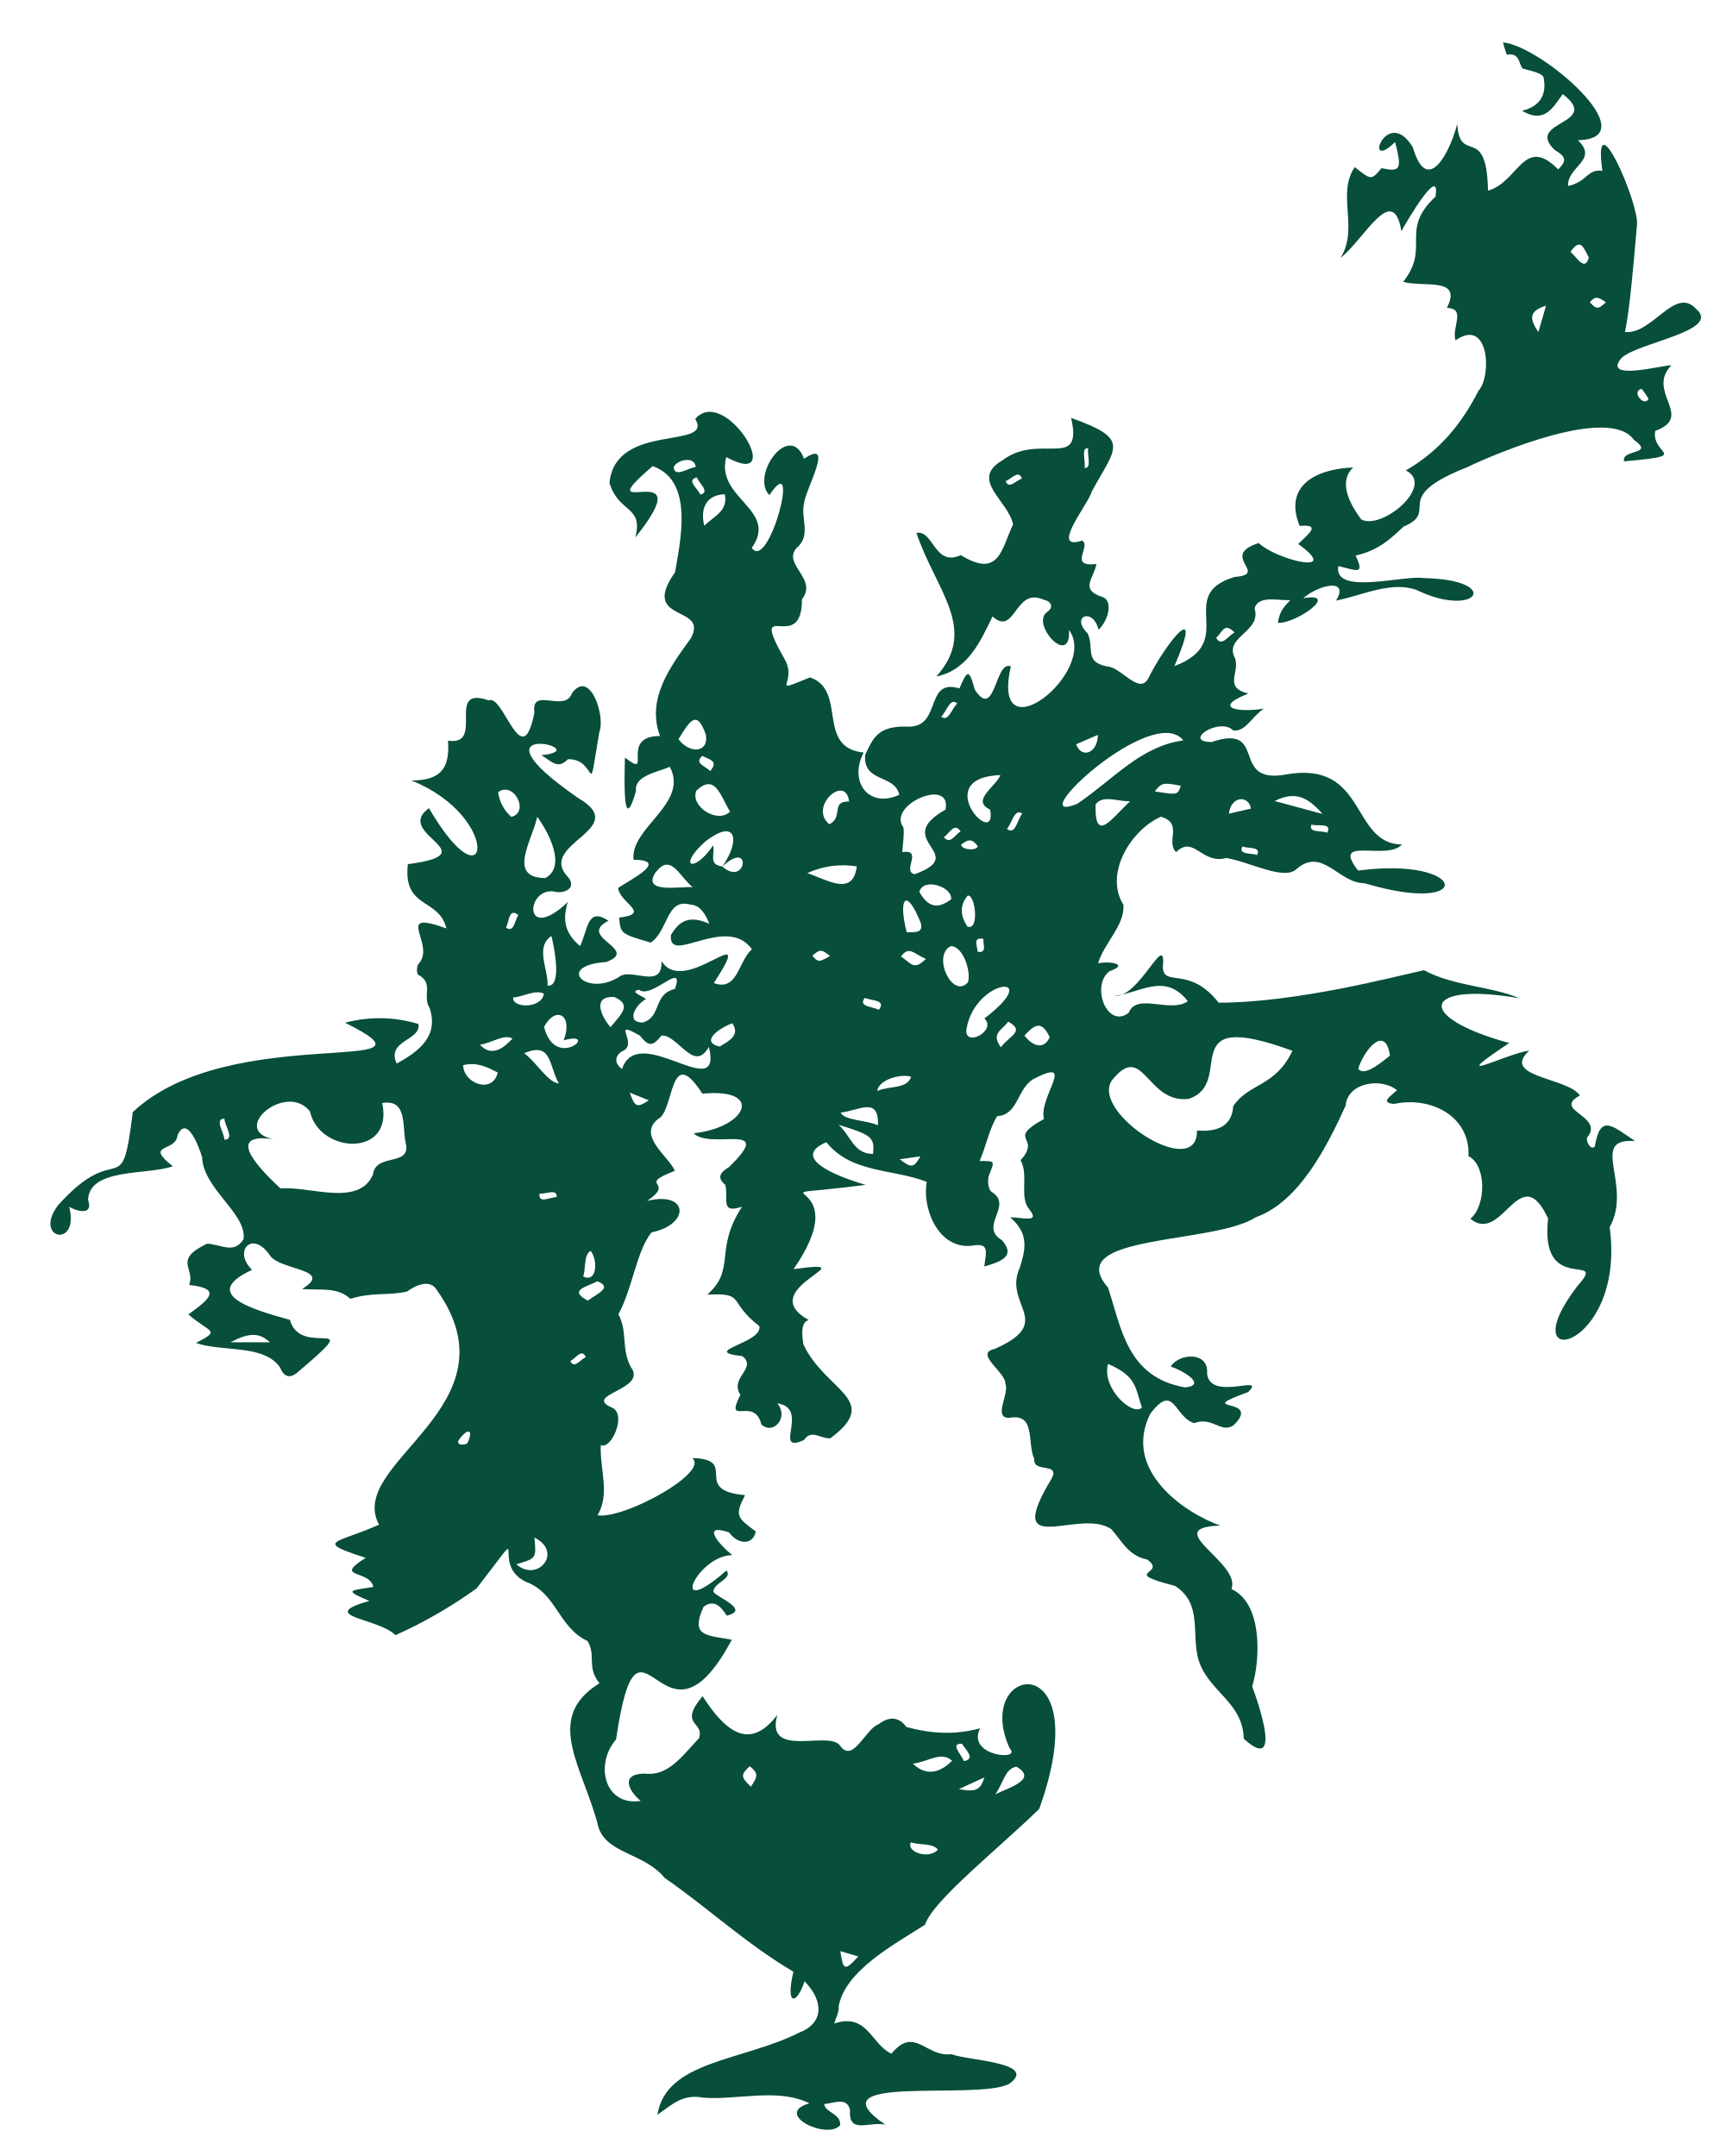
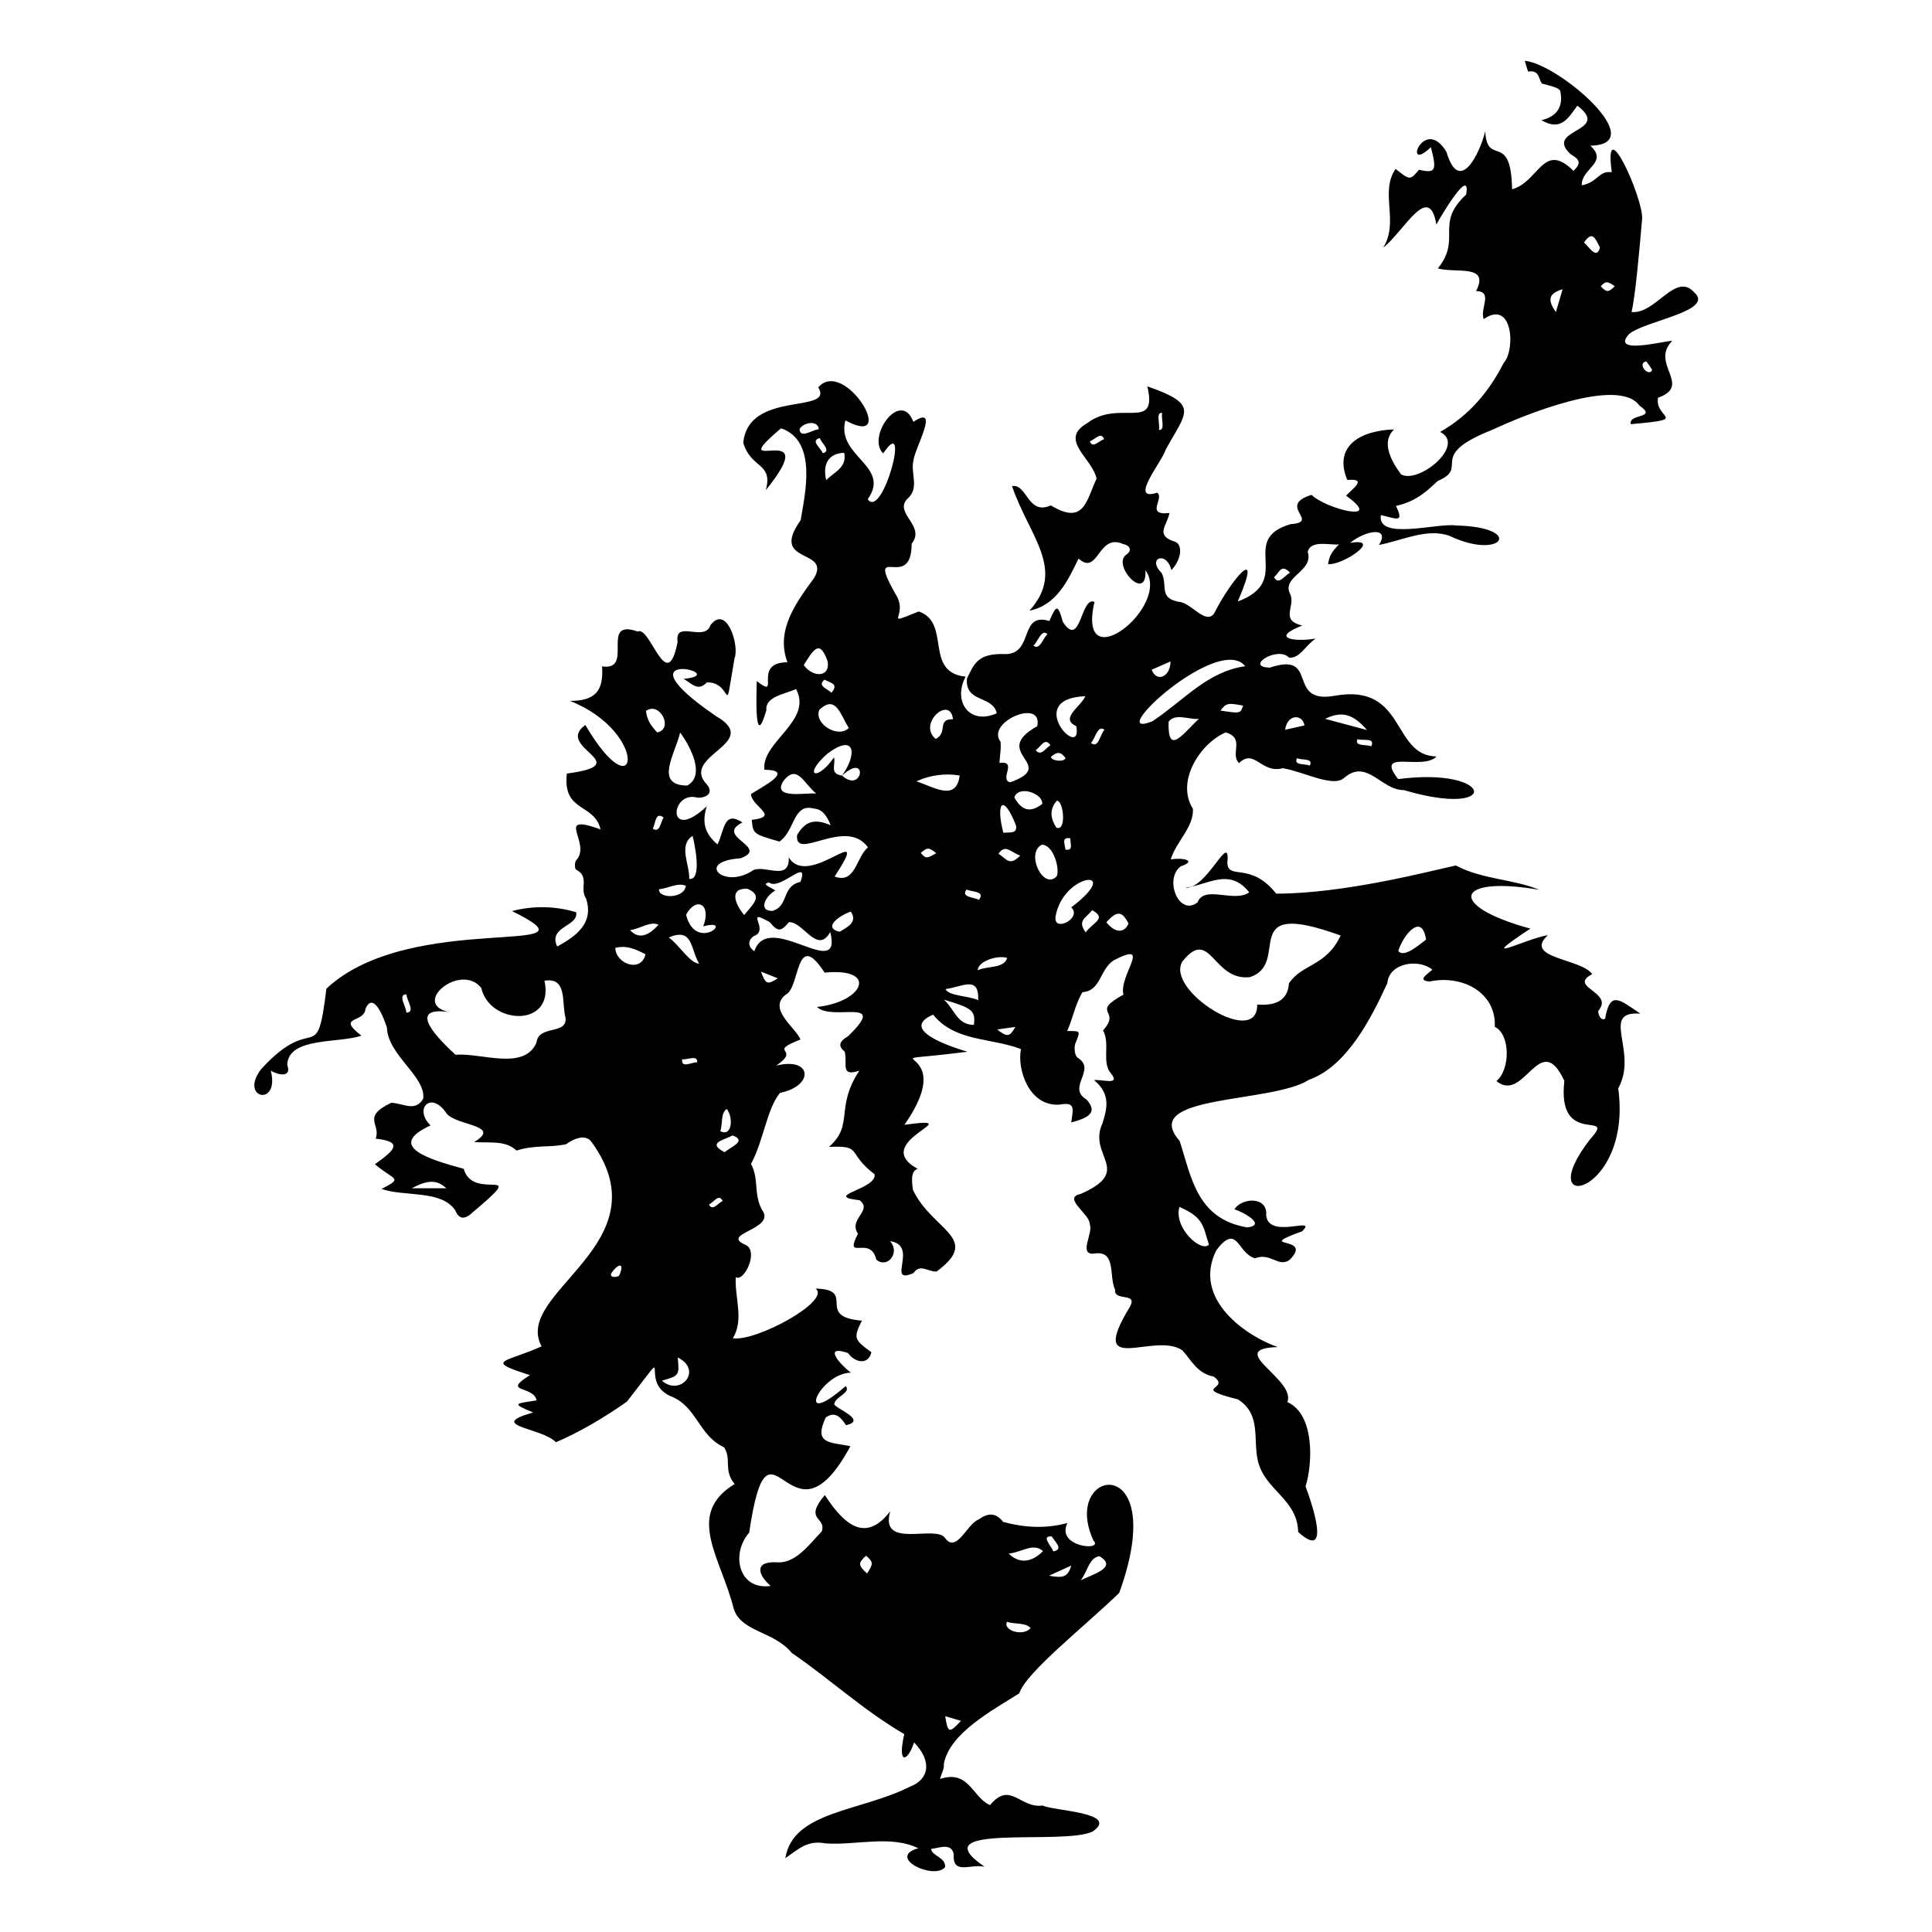
- <svg xmlns="http://www.w3.org/2000/svg" id="Layer_1" data-name="Layer 1" viewBox="0 0 559 701">
-   <defs>
-     <style>.cls-1{fill:#074e3b;}</style>
-   </defs>
-   <path class="cls-1" d="M228.33,355.6c-10.89-16.86-9,5.75-14.43,8.24-6.82,5.38,3.48,12.18,5.49,16.83-12.95,5.06.62,3.19-9,9.78,13.53-3.31,14,7.7,1.42,10.23-4.89,6-6.12,18-10.79,26.66,3.05,5.66.87,11,4,17.08,5.81,7.53-16.06,8.95-6,13.29,4.86,2.27-.5,14-3.72,12.09-.4,7.83,3.15,15.95-1.08,22.87,8.5,1.45,36.74-14.07,30.75-18.6,15.65.31-.54,10.55,17.22,12.05-3.44,6.71-2.6,7.3,3.51,11.83-1.11,4.92-6.17,3.92-8.67.31-9.57-3.26-2.95,4.27,1,7.36-11.53.14-21.27,22-1.87,5,2.08,2.66-4.15,3.93-4.29,6.93,1.36,1.94,12.14,5.87,4.39,7.76-1.79-2.7-3.9-5.53-7.54-2.91-4.63,10,1.44,9.21,9.16,10.75-22.88,42.9-30-19.23-37.62,32.41-7,8.13-3.8,21.73,8,20-4.71-4-6.44-9.48,2.68-8.82,6.94.24,11.86-7.05,16.28-11.56,1.91-5.62-6.91-4,1.16-13.69,8.32,13,16,17,24.3,6.09-4.08,14.52,16.87,4.85,20.4,10,4.24,5.94,8.23-5.44,12.44-6.93,3.09-2.31,6.32-2.92,9.15.88,7.72,2.09,15.41,2.7,23.92.42-4.53,9.06,13.66,10.68,9.66,6.58-12.59-27.46,28.92-34.35,9.57,19.61-13.11,12.83-34.54,29.74-37.14,37.67-9.59,6.18-26,14.83-28.07,26.59.3,1.49-.76,3.2-1.4,5.51,10.84-3.62,12.07,7,18.59,9.8,7.55-9.18,11.15,1.31,19.52.17,4.61,2.07,28.55,2.61,18.75,9.66-10.4,5.56-64.86-3.55-40.3,13.26-5.41-1.1-12,3.26-11.46-4.74-.94-4.41-5.41-2.19-8.41-1.93.37,2.76,5.49,3.1,5.21,6.83-4.12,5-22-3.67-10-7.1-10.41-5.08-23-1-34.48-1.82-6.63-1.27-9.84,2-14.92,5.55,2.75-17.62,27.73-17.43,46.13-26.73,7.48-2.8,8.42-9.72,1.69-16.69-2.38,7.48-6.35,8.51-3.62-3.09-15.72-9.31-27.8-20.81-41.82-30.46-6.53-8.1-18.57-7.8-21.5-16.33-4.77-19.42-18.29-35.56.29-47-4.31-5.25-1-9-3.9-13.73C181.35,529,181,518,170.93,514.29c-12.28-5.85,2.55-21.78-16,2.15a148.36,148.36,0,0,1-26.39,15.22c-5.31-5.55-26.19-6.07-8.48-11.15-8.64-3.59-6.19-3.3,1.3-4.54-1.17-5.72-13.29-2.66-2.48-9.46-17.43-5.59-9.12-4.65,4.33-10.79-11-20.29,45.91-38.35,18.69-76.43-2.26-3.56-7-1.28-9.58.64-6.52,1.43-11.16.11-18.45,2.37-4.16-3.93-9.74-2.74-15.73-3.18,10.56-6.37-6.42-6-10.21-10.66-5.73-8.84-12.38-1.77-6,4.43-16.81,7.76-.58,12.7,12.3,16.25,3.62,13,26-2.77,2.21,17.3-1.7,1.29-3.91,1.93-5.37-1.79-5.28-7.72-19-5-27.35-8,8.24-4.34,4.69-3.07-2.48-9.27,6.66-4.86,11.25-8.39.24-9.59,2.16-5.35-5.45-8.05,5.83-13.42,4.59.2,8.8,3.53,11.85-1.48,1.16-8.27-13.17-16.4-13.46-26.67-.91-2.95-4.88-14.06-8-7.1-.4,5.55-11.11,2.56-1.52,10.08-8.19,2.94-27.24.41-27.55,11,1.76,4.85-3.29,3.89-6.13,2.17,3.47,13.78-11.91,10.51-3.62-.52,20-22.25,20.56.21,24.28-30.25,31.55-29.84,105.55-10.94,69-29.08a43.65,43.65,0,0,1,23.85.42c1,5.4-10.55,5.24-7.06,12.87,7.39-4.06,13.65-8.93,10.74-18-2.58-4,1.48-8.08-3.7-10.86-.62-.38-.59-3,.12-3.59,5.76-6.47-8.65-17.88,9-11.49-2.35-10-14.2-6.22-12.53-20.89,26.65-3.51-5-9.67,6.86-18.22,19.66,33.81,24.26,3-5.71-9,9.35,0,12.58-3.72,11.91-12.95,12.27,1.87-1.17-18.15,13.24-13.07,4.76-2.33,10.86,24.52,14.84,3.9-1.2-8.56,10,.33,12.24-6.32,6-7.91,10.85,7.83,8.89,12.54-4.15,24.47-.29,8.66-10.23,9-3.43,3.46-5.23.66-8.67-1.33,19.2-1.81-26.31-12.59,12,13.94,17.74,10.27-13.9,14.77-3.21,25.81,2.65,3.4-1,5.07-3.72,4.77-10.08-2.74-11.49,17.43,3.55,3.26-1.86,6-.84,10.19,4,14.3,2.72-5.87,2.35-12.72,9.25-8.24-10.65,5.33,10.47,9.29-.74,13.42-17.13,1.16-6.07,11.91,4.7,4.48,4.37-2.21,13.62,4.39,13.27-4.82,7.42,12.33,31.71-15.6,17,7.18,7.76,2.87,7.9-7.06,12.38-11-8.3-11.54-27.31,5.54-26.33-4.59,2.83-4.91,6.19-6.46,12.49-3.68-1.37-3.43-3.09-6.09-6.27-6.26-7.76-2.1-7,8.42-12.77,12.37-9.8-2.86-9.81-2.87-10.28-8.13,10.71-1.25.11-4.75-.33-9.64,3.63-2.51,17-9.05,5-9.16-1.14-10.5,18.12-18.25,11.8-30.23-4,1.79-11.62,2.85-11,7.89-4.32,15-3.78-3.74-3.59-10.9,9.38,7.42-2.1-7,11.4-7-4.47-12,3.22-22.36,10-31.75,6.15-11.06-16.87-4.85-5.1-21.5,1.56-9.68,6.41-29.69-7.27-34.49-22.86,19.51,17-5-5.67,23.2,2.77-10.41-5.52-7.92-8.38-17.75,1.87-19.92,34-10.65,27.87-20.8,9.8-11.35,30.41,23.5,10.08,12.4-3.59,13.51,17.15,17,8.3,29.54,5.53,8,16.23-33,5.74-17.17-6.29-6.21,6.51-24.3,11.26-11.83,10.09-6.77.65,9.52,0,14.4-1.23,5,2.48,10.47-2.41,14.59-4.79,5.37,7,10.05,1.72,16.69.1,18.89-18-2.24-5.36,20,3.78,7.58-5.55,10.88,8,5.42,12.2,4.2,1.8,22.84,17.42,24.43-4.88,9.32,1.45,18.34,11.58,13.74-1.48-6.82-11.84-3.8-11.09-13,2.65-5.44,4-9.64,14.45-9.16,10.45-.22,4.91-15.87,16.18-12.42,2.65-6.19,3.17-6.29,5,.38,6.7,10.3,6.54-9.75,11.73-7.55-6.84,29.92,28.78,1.58,18.89-11.87.71,12.59-12.7-2-7.06-5.86,2.29-1.63,1.24-3.47-1.3-4-9.35-4.14-9.07,12.19-16.49,5.49-3.88,8.06-8.13,17.52-18.25,19.51,13.73-15.38-.12-27.83-6.49-46.66,5.62-1.06,5.82,11.17,14.42,7.22,12.5,7.66,13.15-1.88,17-10-1.59-7.78-14.28-14.53-3.45-20.83,12-9.17,26.31,3.57,22.32-13.78,19.6,6.93,14.49,9.53,6.79,23.78-1.2,4.33-14,19.67-3.18,16.09,3,1.92-4.68,8.69,4.61,7.62-.9,4.74-5.54,8.35,2,10.74,3.14,1,2.38,6.93-1.29,10.66-1.82-7.46-9.23-4.41-3.61,1.08,2.34,4.83-1.2,9.33,6.3,10.81,4.48.1,10.18,9,13.26,4.27,6.18-12.5,18.5-27.17,8.7-4.37,21.2-8-.15-23.1,19.63-29,11.37-.83-5.32-6.87,7.79-11,5.43,5.35,27.46,10.86,12.83.31,2.38-2.57,8.23-6.59.46-5.88-5.27-12.86,5-18.56,17.41-19-4.8,4.49-1.46,11.42,2.59,16.87,6.64,3.68,24.24-11.05,14.51-15.92,11.12-6.42,18.21-15.32,23.62-25.89,4.4-4.8,3.46-24.06-7.46-16.4-1.38-4.18,3.61-10.38-2.81-10.54,5.22-10.29-7.73-6.55-14.2-8.5,9-11.34-1.36-16.62,10.48-27.67,1.81-11-9.43,8.17-11.07,11.22-2.72-16.24-12.1,2.69-19.76,8.68,6-9.73-1.4-20.76,4.6-29.52,5.38,4.29,5.38,4.29,8.69.34,6.18,1.34,6.72.44,4.43-8.49-10.72,10.44-2.76-12.28,5.76,1.71,4.74,16.29,12.25,1.18,14.43-7.63.76,13.59,9.6-.36,10,21.72,9.94-2.72,11.62-18.22,22.82-6.9,2.89-2.81,2.52-4.17-1.05-6.26C495.26,39.28,521,40.51,508,30.6c-3.11,4.17-5.78,9.84-13.24,5.41,6.55-1.54,8-6,7-10.82-.3-1.42-4.25-2.19-6.77-2.89-1.43-1.6-.8-5.22-5.2-4.52a41.36,41.36,0,0,1-1.21-4C501.27,15,535.78,45.13,512.9,45.58c6.9,6.43-3.46,8.52-3.18,14.87,6.09-1.17,6.29-5.65,11.15-4.91-3.29-24.09,11.94,10.25,11.26,17.56-1,11.72-2.42,28.34-3.92,34.84,8.88,1,16.3-15.17,23.23-7.42,8.16,7.14-19,10.79-24.33,15.87-6.6,7.78,13.76,2.23,16.21,2.38-8.41,8.6,7.64,16.65-5.26,21.33-1.47,7.92,12.33,7.91-10.12,9.9-1.07-4.06,10.3-2,3.18-7-7.88-11.12-44.17,4.09-54.3,8.95-25.44,10.06-8.35,14.1-20.57,19.28-2.73,2.37-7.11,7.56-15.59,9.41,3.2,6.65.09,4.68-5.63,3.43-1.55,9.72,21.26,2.8,27.92,3.89,25.79.61,17.14,13.34-2.48,3.87-8.29-3-17.48,1.75-26.16,3.44,4.4-7.09-5-5.55-10.7-.77,12.29-2.09-2.29,8.36-8.2,8,.51-3.35,1.49-4.8,4.07-7.41-3.53.36-10.44-1.79-11.66,2.76,2.4,7.44-9.89,9.24-6.48,15.88,2.09,4.74-4,9.69,4.46,11.78-12,4.69-3.16,6.27,5,4.88-4,2.8-5.85,7.48-9.87,7.15-4.38-4.57-16.77,3.6-7.13,3.73,18.68-6.3,5.66,14,24.28,10.53,26.46-4.65,20.86,22.56,37.65,22.79-5.1,5.49-23.28-3.09-14.26,8.47,35.89-4.75,38.49,15,2.11,4.11-8.4.08-13.7-12-22.19-4.55-4.08,3.73-15-2.35-22.77-3.65-8,2.19-10.55-7.58-16.29-1.92-3.51-3.42,2.43-9.33-4.95-11.5-9.45,4.1-18.64,18.33-12.18,28.64.43,6.78-6.31,12.4-8.24,19,4.14-.79,10.15.38,3.74,2.57-6.28,4.66-.8,18.95,6.22,13.54,2.55-6.69,13.54.27,19.2-3.77-7.47-9.6-15.69-2.5-23.89-1.75,8.19.94,17-22.05,15.77-9.27.29,6.61,8.55-.71,18.15,11.5,25.35,0,57.48-8.55,66.75-10.56,9.76,5.26,21.57,5.12,31.06,9.13-31.17-5.48-35,5.84-3.37,14.55-21.45,14.31-1.88,3.77,6.53,2.44-9.44,8.7,12.46,8.71,16.47,14.62-9.24,4.9,8.19,6.63,2.34,13.65-.44.8.79,4.17,2.46,3.05,1.83-10.69,5.33-7.15,13.11-1.88-15.32-1.16-.61,14.24-8.25,28,5.46,40.08-33,48.44-10.43,19.06,10.27-11.44-12.5,3.66-9.58-21.87-9.15-19.74-14.78,8.68-25.26.08,5.27-4.42,5.17-17.59-.62-20.35.65-12.84-12.06-19.61-24.23-17-4.58-.41-1.19-2.46,1-4.44-5.1-4.22-16.06-2.58-16.71,5-6.05,13.28-15.1,31.26-29.14,36.26-13.8,9-63.42,5.38-48.08,22.91,4.37,13.38,6.25,29.21,25.12,32.45,7.39-.86-1.42-5.77-4.74-6.79,2.66-4.38,12.46-5,11.8,2.29,1,9.27,19.57-.1,13.35,6-18.72,6.86,4.82,1.25-4.64,10.73-4.17,2.94-6.92-2.92-12.87-.62-6.56-1.93-6.45-13.46-14.33-3-9.22,18.63,11.73,32.47,22.82,36.31-20.13.6,7,12.07,3.58,20.62,10.23,4.6,9.42,23.11,6.75,31.67,2.26,5.92,9.81,28.42-2.74,17-.25-12.32-12.27-15.56-14.94-26.55-1.94-8.28,1.34-17.49-7.4-23.14-18.43-4.72-2.2-3.65-9.05-8.57-6.1-1.18-8.25-6.07-11.63-9.85-10.44-7.24-35.75,10.54-19.41-16.49,2.8-5.41-6.14-1.67-5.64-6.29-2.46-5.15.67-15.1-8.15-13.43-5.46.13.18-7.92-1.28-11.09.2-3.79-10.38-9.86-3.41-11.34,19.95-8.82,2.49-14.26,8.15-26.48,1.66-5.46,3.25-10.88-3.17-16.27,3.7-.13,9.9,2,6.31-2.49-3.55-4.16-.14-11.05-2.92-16.11,7.09-7.79-5.08-6.38,7.59-13.38-1.81-7.25,11-20.53-3.58-12.91-5.31,3.44-4.75,11.52-11.65,12-2.66,4.38-3.58,9.84-5.68,14.56,5.19,0,4.91-.08,3.08,4.54-.64,1.61-.28,4.86.87,5.52,7.16,4.47-4.37,11.1,3.3,15.68,4.23,4.82.67,6.8-5.73,8.54.72-5.33,1.63-7.82-4.45-6.68-11.3.72-15.77-13.32-14.25-20.84-11.36-4.33-24.45-2.71-32.65-12.89-11.67,5.06,2.93,11,12.79,13.89-42.7,5.49-1.08-5-23.44,27.4,25.8-3.59-13.77,6.22,4.95,16.54-2.95.74-2.06,5.78-1.77,7.89,7.12,15.25,25.73,18,8.77,30.57-3.19.21-6.1-3.1-8.56.57-10.5,4.71,2.24-10.39-8.74-11.95,3.9,4.22-.95,10.46-5.1,6.93-2.22-9.5-12.23,1-6.82-9.7-3.71-5.55,5.59-8.62.64-12.57-14.31-1.59,6.66-4.13,5.51-9.76-10.59-8.16-4.16-10.83-16.92-10.24,9.46-8.39,2.11-14.49,11.28-28.57-7.14,2.35-4.36-2.34-5.41-7.12-3.3-2.65-1-4.44,1.18-5.77,15.52-15.13-5.94-5.42-11.5-11C242.91,366.62,248.42,353.64,228.33,355.6Zm6.48-73.88c7.79,7,9.89-9.25-.05.08,5.78-8.1,5-16.16-5.36-8.3-9.37,8.3-3.92,10.68,2.42,1.39C232.57,277.53,230,281.09,234.81,281.72ZM386.34,357.3c-13.82,1.54-14.57-19.12-25-5.91-6.66,10.74,28.07,32.8,27.76,16.19,5.39.37,11.31-.54,11.79-7.93,4.92-7.47,13.77-6.26,19.23-18C380.77,327.27,402.18,352.16,386.34,357.3Zm-262.1,1.35c3.85,17.79-20.43,16.55-23.48,2.72-7.62-9.77-26.26,5.88-12.07,9-16.67-2.28-2.88,11,2.49,16.05,9.39-.88,25.42,6.14,30.06-4.53.82-6.91,11.56-2.73,10.82-9.39C130.53,367.14,132.89,357.13,124.24,358.65Zm173.06-74.4c18.29-6.61-7.9-10.94,10.05-21,2.23-10.73-19.21-1.59-13.66,5.8.3,2.61-.23,5.29-.39,8C300.27,276,293.05,283.29,297.3,284.25Zm87.35-43.52c-9.93-12.6-53.63,28.5-34.41,20.59C362.15,253.24,370.67,242.7,384.65,240.73ZM202.2,347.59c5.27-15.74,32.92,12.05,28.24-7.22-4.86,8.72-10.05-4-15.39-3.68-3,3.69-4.15,3.6-7.08,0-10.06-5.71.28,3-5.93,5.2C199.92,343.38,199.59,345.7,202.2,347.59Zm-27.57-82c-1.6,7.63-9.93,19.85,2.64,19.9C184.23,281.75,178.32,270.56,174.63,265.57ZM320,331.14c20-15.26-3-13.14-5.82,3.37C313.18,340.84,324.24,335.18,320,331.14Zm-110-6.32c-3.65,2-6.59,7.77-1,7.63,6.17-1.86,3.24-9.26,10.39-10.9,3.41-9.66-7.65,3.55-11.71.24C204.58,322.46,208.45,323.63,210,324.82ZM325.19,252c-23.36.9-.78,24.78-3.34,11.22C315.44,260.32,323.89,255.63,325.19,252Zm35,191.49c-2.21,7.87,8.12,17.2,11,14.15C368.93,450.93,369.51,447.52,360.18,443.45ZM237.31,263.9c-3.22-5.35-4.85-12.55-10.91-6.87C224.14,262,233.11,268,237.31,263.9Zm71.8,43.71c-6.29,3.06.55,17.43,5.52,11.79C315.74,316.37,313.36,307.81,309.11,307.61ZM183.23,338.25c3.18-8.23-2.51-11.45-6.38-4.38C180.5,348.45,195.37,334.84,183.23,338.25Zm37.33-97.92c3.49,4.75,9.88,4.61,8.9-1.43C226.62,230.81,224.49,233.84,220.56,240.33Zm4.61,48.12c-4.67-3.81-7.11-11.34-12.2-4.63C208.76,290.66,221.14,288.13,225.17,288.45Zm37.26-4.56c6.47,2.1,14.81,7.8,16.09-2.18A27.49,27.49,0,0,0,262.43,283.89Zm179.08,63.59c2.08,2.92,8.22-2.68,10.33-4.26C450.3,332.87,443.39,341.43,441.51,347.48ZM309.19,292.39c.47-4-8.88-7.24-10.35-2.45C301.47,294.65,304.52,295.94,309.19,292.39ZM150.56,346.32c.07,5.93,9.58,9.56,11.24,2.38C158.06,346.84,155,345.26,150.56,346.32Zm216.81-85.81c-4,.18-8.93-2.24-11.23,1.08C355.81,274.66,361.48,265.93,367.37,260.51ZM198.45,334c3.41-4.26,7.16-7.23,1.24-9.84C192.83,323.78,194.87,329.71,198.45,334ZM276,260.61c-1-9.2-13.35,1.7-6.4,7.39C274.31,265.56,269.94,260.43,276,260.61Zm-108.15,248c6.85,6.08,15.38-3.95,5.87-8.69C174.36,506.68,174.36,506.68,167.89,508.59Zm-1.73-243c6.16-1.34,1-11.77-4.19-8.07A12.77,12.77,0,0,0,166.16,265.55ZM333,336.74c3.33,4.07,6.58,4.17,8.23.49C338.89,332.48,337,332.21,333,336.74Zm-162.62,5.69c4.1,3,7.66,9.51,11.3,9.86C178.38,346.6,179.49,338.54,170.42,342.43Zm102.27,23.32c4.16,3.89,4.85,9.39,11.14,9.44C284.39,369.87,283.4,369,272.69,365.75Zm22.06-62.59c2.07-.25,5.64.6,4.6-3.07C294.6,288.26,291.88,292,294.75,303.16ZM235.61,160.7c-5.58.16-8.16,4.05-6.68,10.24C232,167.85,236.74,166.23,235.61,160.7ZM178,320.47c5,.63,1.9-13.66,1.24-16.15C173.85,308,178.27,315.09,178,320.47ZM296.73,573.42c5,4.88,9.79,2.08,12.77-.94C305.81,569.22,301.72,572.9,296.73,573.42Zm-58.68-240.7c-3.86,1.31-10.78,6-4.14,7.56C236.87,338.53,240.75,336.62,238.05,332.72Zm35.19,29c1.27,2.66,8.5,2.45,12.16,4.16C285.75,356.45,279.51,361,273.24,361.77Zm-82.11,61.15c2.94-2.24,8.23-4.31,3.05-6.26C190.19,418.62,184.78,419.48,191.13,422.92ZM414.34,260.44l15.57,4.21C424.78,258.68,420.59,257.35,414.34,260.44Zm-99.88,40.82c4,1.54,2.58-10.59.11-10.06C311.71,294.61,312.34,298,314.46,301.26Zm9.05,282.15c3.93-2,14.2-4.85,6.88-9C326.56,575.12,326.21,579.83,323.51,583.41Zm1.83-242.89c2.91-3.93,8-5.15,2.43-8.34C325.35,335.28,322.15,336,325.34,340.52ZM166.81,324.33c-.39,3.51,9.29,3.74,10-1.27C173.84,321.66,170,324.13,166.81,324.33ZM510.53,81.85c2.31,2.25,4.75,6.38,5.94,1.9C514.68,80.28,513.74,77.28,510.53,81.85ZM356.88,238.93,349.83,242C351.58,246.84,356.86,244.86,356.88,238.93ZM285.18,354.7c4-1.73,9.61-.52,11-4.58C293.3,349,285.67,350.85,285.18,354.7ZM156,339.67c3.86,4.24,7.93.94,10.59-2C163.66,336.11,159.76,339.21,156,339.67Zm145-27.92c-3.83-1.5-5.48-4.43-8.11-.75C296.26,313.21,297,315.74,301,311.75ZM189.56,415c4.44,2.34,4.93-5.22,2.42-8.3C189.61,408.16,190.53,412.48,189.56,415ZM74.9,436.44H87.75C84.27,433.17,80.87,433.27,74.9,436.44ZM296.11,599c-1.65,3.14,5.83,5.71,8.78,2.38C303.14,599.17,298.82,600,296.11,599ZM406.64,262.92c-.59-4.26-6.36-4.45-7.18,1.64ZM219,151.84c.26,3.69,4.76.22,7.15,0C225.89,148.26,220.27,149.33,219,151.84ZM383.84,255.48c-5.64-1.11-6.31-1-8.44,1.85C382.85,258.49,382.85,258.49,383.84,255.48ZM502.58,99.38c-5.09,1.59-5.83,3.85-2.5,8.56ZM401.28,205.62c-3.29-3.33-3.76-.29-5.94,1.76C397.08,210.43,399,207,401.28,205.62Zm-87.94,367c3.91-.8.7-3.43-.58-5.61C308.6,566.63,312.51,570.47,313.34,572.61Zm-69.25,8.31c2.3-3.5,2.48-4.31-.38-6.68C240.83,577,240.65,577.64,244.09,580.92Zm-15.8-335.15c-2.76,2.34.87,3.25,2.6,4.9C233.59,247.36,230.84,247.1,228.29,245.77ZM320,577.9l-8.3,3.81C317.23,582.75,318.73,582,320,577.9ZM285.7,328.31c2.46-3.24-2.29-2.89-4.58-3.85C278.86,327.32,283.63,327.28,285.7,328.31Zm26.57-58c-2-3-3.51.48-5.45,1.94C309,274.68,310.39,271.38,312.27,270.33ZM292.48,376.92c3.74,2.95,4.61,2.8,6.72-.95Zm-124-79.45c-3.12-2.34-2.89,2-4,4.15C167.19,303.39,167.28,299.22,168.52,297.47ZM353.77,145.75c-2.56-.37-.71,4.53-1.24,6.38C355.08,152.49,353.24,147.6,353.77,145.75ZM204.71,355.26c1.7,4.76,2.39,5,6.21,2.49ZM522,98.27c-2.56-1.78-3.32-2.11-5.21,0C518.79,100.4,519.41,100.85,522,98.27ZM273.16,634.39c.93,6.25,1.41,6.61,5.84,1.73ZM226.53,155.2c-3.59.93.25,3.53,1.13,5.62C231,160,227.22,157.2,226.53,155.2Zm105.65.39c-1.05-3-3.33.11-5.27.84C327.91,159.25,330.29,156.2,332.18,155.59ZM148.94,468.52c-.29,1.77,2.54,1.15,3,.74C154.33,464,151.43,464.62,148.94,468.52ZM269.82,310.85c-3-2.49-3.4-2.06-5.75-.14C266.05,313.26,266.73,312.52,269.82,310.85ZM305.94,233c2.37,2,3.53-2.84,5.23-4.24C308.88,226.5,307.63,231.58,305.94,233ZM175.38,388.08c-.37,3.51,3.37,1.12,5.58,1.14C181.2,386.3,177.3,388.36,175.38,388.08ZM431.47,270.75c1.57-3.37-3-2-5.14-2.65C425.15,270.91,429.66,269.94,431.47,270.75Zm-104.16-1.27c2.84,2.27,3.39-3.15,5-4.94C329.72,262.61,328.93,267.89,327.31,269.48ZM72.94,363.7c-3.41.1,0,4.62,0,6.86C76.47,370.55,73,366,72.94,363.7Zm244.88-54.26c3.06.54,1.76-2.14,1.82-4.22C316.27,304.75,317.54,307.08,317.82,309.44ZM190.43,441.24c-1.3-2.94-3.21.35-5.05,1.31C186.69,445.2,188.64,442.06,190.43,441.24Zm213.44-166c-1.44,2.8,3,2,4.76,2.78C410.1,275.14,405.7,276,403.87,275.21ZM533.66,126.42c-3.64.78.93,6.12,2.22,3.23A27.65,27.65,0,0,0,533.66,126.42ZM312.42,274.7c.27,1.59,4.89,2.06,5.44.47C316.08,272.62,314.64,272.76,312.42,274.7Z" />
+ <svg xmlns="http://www.w3.org/2000/svg" viewBox="0 0 1024 1024">
+   <path fill="currentColor" d="M437.06,515.51c-15.54-23.84-12.85,8.13-20.59,11.65-9.72,7.61,5,17.22,7.83,23.8-18.47,7.14.89,4.49-12.87,13.81,19.31-4.68,20.05,10.88,2,14.47-7,8.43-8.72,25.43-15.39,37.68,4.36,8,1.25,15.49,5.72,24.16,8.29,10.63-22.91,12.64-8.5,18.78,6.93,3.21-.7,19.72-5.3,17.09-.58,11.07,4.49,22.55-1.54,32.33,12.11,2.06,52.39-19.88,43.85-26.29,22.33.43-.77,14.91,24.57,17-4.91,9.47-3.71,10.31,5,16.72-1.58,7-8.8,5.54-12.36.43-13.65-4.61-4.22,6.05,1.47,10.41-16.45.2-30.34,31.15-2.67,7.06,3,3.77-5.92,5.57-6.12,9.8,1.94,2.75,17.31,8.3,6.27,11-2.56-3.82-5.57-7.81-10.76-4.11-6.61,14.11,2.05,13,13.06,15.2-32.63,60.64-42.82-27.18-53.65,45.82-10,11.5-5.43,30.72,11.38,28.24-6.71-5.72-9.18-13.4,3.83-12.47,9.9.35,16.92-10,23.22-16.34,2.73-7.94-9.85-5.67,1.65-19.35,11.88,18.39,22.82,24,34.66,8.61-5.81,20.53,24.07,6.85,29.1,14.18,6.05,8.4,11.74-7.69,17.75-9.8,4.4-3.27,9-4.13,13,1.25,11,2.94,22,3.81,34.11.59-6.46,12.81,19.48,15.1,13.78,9.3-17.95-38.82,41.25-48.55,13.66,27.72-18.7,18.15-49.28,42-53,53.26-13.68,8.73-37.11,21-40,37.59.43,2.1-1.09,4.53-2,7.79,15.45-5.13,17.22,9.94,26.52,13.85,10.76-13,15.89,1.86,27.83.24,6.57,2.93,40.72,3.69,26.75,13.65-14.83,7.86-92.51-5-57.49,18.75-7.71-1.56-17.06,4.61-16.34-6.7-1.34-6.24-7.71-3.09-12-2.73.52,3.9,7.82,4.39,7.43,9.66-5.87,7.1-31.34-5.19-14.21-10-14.85-7.18-32.88-1.42-49.18-2.58-9.46-1.79-14,2.77-21.28,7.85,3.92-24.9,39.55-24.64,65.8-37.78,10.66-4,12-13.74,2.4-23.6-3.38,10.57-9,12-5.16-4.36-22.42-13.17-39.64-29.43-59.65-43.06-9.31-11.46-26.47-11-30.66-23.09-6.8-27.46-26.09-50.27.41-66.44-6.14-7.41-1.48-12.79-5.55-19.4-13.87-6.44-14.39-22-28.73-27.27-17.51-8.28,3.63-30.8-22.82,3-11.68,8.3-25.92,16.62-37.64,21.53-7.56-7.85-37.34-8.59-12.09-15.77-12.32-5.07-8.83-4.66,1.86-6.41-1.67-8.09-18.95-3.77-3.53-13.38-24.87-7.91-13-6.58,6.16-15.25-15.64-28.69,65.48-54.22,26.67-108.06-3.23-5-9.93-1.8-13.67.91-9.31,2-15.92.16-26.31,3.36-5.95-5.57-13.9-3.89-22.44-4.5,15.06-9-9.16-8.53-14.56-15.07-8.17-12.51-17.66-2.51-8.52,6.25-24,11-.83,18,17.55,23,5.15,18.33,37-3.92,3.15,24.45-2.43,1.83-5.58,2.73-7.66-2.52-7.54-10.92-27-7-39-11.26,11.77-6.13,6.7-4.34-3.54-13.1,9.52-6.88,16.06-11.86.35-13.56,3.09-7.56-7.76-11.39,8.32-19,6.55.28,12.55,5,16.9-2.09,1.66-11.69-18.79-23.19-19.2-37.7-1.3-4.18-7-19.88-11.37-10.05-.58,7.85-15.86,3.62-2.18,14.25-11.68,4.16-38.85.59-39.29,15.5,2.51,6.85-4.7,5.49-8.74,3.07,5,19.48-17,14.86-5.16-.74C167,535.3,167.73,567.05,173,524c45-42.19,150.55-15.47,98.38-41.11a62.7,62.7,0,0,1,34,.6c1.45,7.63-15.05,7.4-10.06,18.19,10.53-5.75,19.47-12.63,15.31-25.42-3.69-5.6,2.12-11.43-5.28-15.35-.87-.54-.84-4.21.17-5.08,8.22-9.14-12.33-25.28,12.77-16.25C315,425.5,298.08,430.79,300.45,410c38-5-7.12-13.66,9.8-25.75,28,47.8,34.6,4.21-8.15-12.76,13.34,0,17.94-5.26,17-18.3,17.5,2.64-1.67-25.66,18.87-18.48,6.79-3.29,15.5,34.66,21.18,5.51-1.72-12.1,14.31.48,17.45-8.93,8.6-11.18,15.48,11.07,12.68,17.74-5.91,34.58-.4,12.23-14.58,12.66-4.9,4.89-7.46.93-12.37-1.88,27.39-2.56-37.53-17.8,17.09,19.7,25.32,14.52-19.82,20.89-4.57,36.49,3.78,4.81-1.44,7.17-5.31,6.74-14.37-3.87-16.39,24.64,5.07,4.61-2.66,8.41-1.2,14.41,5.7,20.22,3.88-8.3,3.35-18,13.2-11.65-15.2,7.54,14.93,13.13-1.06,19-24.43,1.64-8.65,16.84,6.7,6.34,6.24-3.12,19.43,6.2,18.93-6.82,10.58,17.43,45.23-22.05,24.28,10.15,11.07,4.06,11.28-10,17.67-15.5-11.84-16.31-38.95,7.83-37.56-6.49,4.05-6.93,8.83-9.12,17.82-5.2-1.95-4.84-4.42-8.6-8.94-8.85-11.07-3-10,11.91-18.21,17.49-14-4-14-4.05-14.68-11.5,15.28-1.76.17-6.71-.46-13.62,5.17-3.55,24.22-12.79,7.12-12.94-1.63-14.86,25.84-25.81,16.82-42.75-5.64,2.53-16.56,4-15.73,11.16-6.16,21.22-5.39-5.29-5.11-15.41,13.37,10.49-3-9.93,16.26-9.95-6.38-17,4.59-31.62,14.27-44.89,8.77-15.63-24.06-6.85-7.27-30.4,2.22-13.68,9.14-42-10.38-48.74-32.59,27.57,24.21-7.1-8.09,32.79,4-14.72-7.86-11.19-11.94-25.09,2.67-28.16,48.51-15.06,39.74-29.41,14-16.05,43.38,33.22,14.39,17.53-5.13,19.09,24.45,24.06,11.84,41.77,7.88,11.25,23.15-46.71,8.19-24.28-9-8.78,9.28-34.35,16-16.73,14.4-9.57.94,13.47.05,20.36-1.75,7.12,3.54,14.81-3.43,20.63-6.84,7.59,10.06,14.2,2.45,23.59.15,26.71-25.69-3.17-7.64,28.28,5.39,10.7-7.92,15.38,11.41,7.65,17.4,5.95,2.57,32.3,24.85,34.55-7,13.17,2.06,25.92,16.51,19.41-2.11-9.64-16.89-5.36-15.81-18.42,3.77-7.69,5.66-13.61,20.61-12.94,14.89-.31,7-22.44,23.07-17.56,3.78-8.75,4.52-8.89,7.18.54,9.56,14.55,9.33-13.79,16.74-10.67-9.76,42.29,41,2.23,27-16.79,1,17.79-18.13-2.83-10.08-8.28,3.27-2.3,1.76-4.91-1.86-5.63-13.33-5.86-12.92,17.23-23.51,7.76-5.54,11.4-11.6,24.77-26,27.59,19.57-21.75-.17-39.35-9.25-66,8-1.49,8.29,15.79,20.55,10.21,17.84,10.82,18.77-2.67,24.26-14.17-2.28-11-20.38-20.53-4.93-29.44,17.15-13,37.53,5,31.84-19.48,27.95,9.8,20.67,13.47,9.68,33.62-1.71,6.11-19.92,27.8-4.53,22.74,4.27,2.71-6.68,12.28,6.57,10.77-1.28,6.71-7.89,11.81,2.85,15.19,4.48,1.49,3.39,9.78-1.84,15.06-2.58-10.55-13.15-6.23-5.15,1.54,3.35,6.82-1.71,13.18,9,15.28,6.39.13,14.53,12.74,18.91,6,8.82-17.66,26.39-38.4,12.42-6.16,30.23-11.26-.21-32.67,28-41,16.21-1.18-7.6-9.71,11.1-15.53,7.74,7.56,39.17,15.34,18.31.44,3.38-3.65,11.74-9.32.64-8.32-7.5-18.18,7.13-26.24,24.84-26.81-6.84,6.35-2.08,16.14,3.69,23.86,9.48,5.2,34.58-15.63,20.7-22.51,15.85-9.07,26-21.66,33.7-36.6,6.27-6.78,4.93-34-10.65-23.19-2-5.91,5.15-14.67-4-14.9,7.45-14.54-11-9.25-20.26-12,12.89-16-1.94-23.49,15-39.12,2.58-15.57-13.46,11.55-15.8,15.86-3.87-23-17.25,3.8-28.18,12.28,8.61-13.76-2-29.36,6.57-41.74,7.67,6.07,7.67,6.07,12.38.47,8.82,1.9,9.59.64,6.32-12-15.28,14.76-3.93-17.37,8.23,2.42,6.75,23,17.46,1.67,20.58-10.79,1.07,19.21,13.69-.51,14.23,30.7,14.18-3.85,16.57-25.76,32.55-9.75,4.11-4,3.6-5.9-1.5-8.85-14.59-13.44,22.08-11.7,3.55-25.71C831.48,62,827.67,70,817,63.7c9.34-2.17,11.43-8.43,10-15.29-.42-2-6.06-3.11-9.66-4.08-2-2.27-1.14-7.39-7.41-6.4a56.17,56.17,0,0,1-1.73-5.71c18.13,1.76,67.35,44.37,34.72,45,9.83,9.1-4.94,12-4.54,21,8.69-1.65,9-8,15.9-6.93-4.69-34.07,17,14.48,16.07,24.82-1.47,16.57-3.45,40.06-5.59,49.25,12.66,1.43,23.24-21.45,33.12-10.48,11.65,10.08-27.15,15.25-34.7,22.43-9.4,11,19.63,3.16,23.13,3.36-12,12.16,10.89,23.54-7.51,30.15-2.09,11.2,17.59,11.18-14.43,14-1.53-5.74,14.7-2.83,4.54-9.87-11.24-15.72-63,5.79-77.45,12.65-36.28,14.22-11.91,19.94-29.34,27.26-3.89,3.35-10.14,10.69-22.23,13.3,4.56,9.41.12,6.62-8,4.86-2.21,13.73,30.32,3.95,39.82,5.5,36.79.85,24.45,18.85-3.53,5.46-11.82-4.21-24.93,2.48-37.32,4.86,6.28-10-7.16-7.84-15.25-1.08,17.52-3-3.28,11.81-11.71,11.26.73-4.73,2.13-6.78,5.82-10.48-5,.51-14.89-2.52-16.63,3.91,3.42,10.52-14.11,13.06-9.25,22.45,3,6.7-5.77,13.7,6.36,16.66-17.12,6.62-4.51,8.85,7.12,6.9-5.73,3.95-8.34,10.56-14.08,10.1-6.24-6.45-23.91,5.09-10.17,5.28,26.65-8.91,8.07,19.8,34.63,14.88,37.74-6.57,29.76,31.89,53.7,32.22-7.27,7.76-33.2-4.37-20.34,12,51.19-6.72,54.91,21.23,3,5.82-12,.11-19.53-17-31.65-6.44-5.82,5.27-21.36-3.31-32.47-5.16-11.47,3.1-15-10.71-23.23-2.72-5-4.83,3.46-13.18-7.07-16.25-13.47,5.79-26.58,25.92-17.37,40.49.61,9.59-9,17.53-11.75,26.84,5.91-1.12,14.47.54,5.33,3.63-9,6.59-1.14,26.8,8.87,19.14,3.64-9.45,19.31.39,27.39-5.32-10.65-13.58-22.38-3.53-34.07-2.48,11.68,1.34,24.21-31.17,22.48-13.1.43,9.34,12.2-1,25.89,16.26,36.16.05,82-12.09,95.21-14.93,13.93,7.44,30.76,7.23,44.3,12.91-44.45-7.76-49.89,8.25-4.8,20.56-30.6,20.24-2.69,5.33,9.31,3.46C807,507.94,838.18,508,843.9,516.31c-13.17,6.94,11.69,9.38,3.35,19.31-.64,1.12,1.12,5.89,3.5,4.3,2.61-15.11,7.6-10.11,18.7-2.66-21.84-1.63-.87,20.13-11.76,39.59,7.78,56.66-47.1,68.48-14.88,26.95,14.64-16.17-17.83,5.17-13.67-30.93-13-27.91-21.08,12.27-36,.12,7.51-6.25,7.36-24.86-.88-28.77.92-18.15-17.21-27.72-34.56-24-6.55-.57-1.71-3.48,1.48-6.27-7.28-6-22.91-3.65-23.84,7.09-8.62,18.77-21.53,44.19-41.56,51.26-19.68,12.72-90.45,7.59-68.57,32.38,6.23,18.92,8.92,41.3,35.82,45.88,10.54-1.22-2-8.15-6.76-9.6,3.79-6.19,17.77-7.1,16.83,3.23,1.45,13.11,27.91-.13,19,8.44-26.7,9.71,6.86,1.77-6.63,15.17-6,4.17-9.87-4.12-18.35-.88-9.36-2.72-9.2-19-20.44-4.27-13.15,26.33,16.73,45.9,32.56,51.32-28.73.86,9.91,17.07,5.09,29.16,14.6,6.5,13.44,32.67,9.64,44.76,3.22,8.38,14,40.18-3.92,24.1-.35-17.42-17.49-22-21.31-37.53-2.76-11.72,1.92-24.73-10.55-32.73-26.29-6.66-3.14-5.15-12.91-12.1-8.7-1.68-11.76-8.59-16.59-13.93-14.89-10.23-51,14.91-27.68-23.32,4-7.64-8.76-2.36-8-8.88-3.5-7.28,1-21.36-11.61-19-7.79.2.25-11.19-1.83-15.66.29-5.36-14.81-13.94-4.86-16,28.45-12.46,3.54-20.15,11.62-37.43,2.37-7.71,4.64-15.38-4.53-23,5.29-.19,14.13,2.85,9-3.53-5.06-5.88-.21-15.62-4.17-22.77,10.11-11-7.25-9,10.82-18.92-2.58-10.24,15.7-29-5.1-18.24-7.57,4.86-6.78,16.28-16.61,16.92-3.8,6.2-5.12,13.92-8.1,20.59,7.39,0,7-.11,4.38,6.42-.91,2.28-.4,6.87,1.24,7.8,10.22,6.32-6.22,15.7,4.71,22.17,6,6.82,1,9.62-8.18,12.07,1-7.53,2.34-11-6.34-9.44-16.12,1-22.49-18.83-20.32-29.46-16.2-6.12-34.88-3.83-46.57-18.23-16.64,7.16,4.18,15.5,18.24,19.65-60.9,7.76-1.54-7.07-33.43,38.73,36.8-5.08-19.65,8.79,7.06,23.38-4.21,1-2.94,8.17-2.53,11.15,10.16,21.57,36.7,25.46,12.51,43.23-4.55.29-8.69-4.39-12.21.79-15,6.67,3.2-14.68-12.46-16.88,5.56,6-1.35,14.79-7.28,9.79-3.17-13.43-17.44,1.39-9.72-13.72-5.29-7.84,8-12.18.9-17.76-20.4-2.25,9.51-5.84,7.87-13.8-15.11-11.53-5.93-15.31-24.14-14.47,13.5-11.87,3-20.49,16.09-40.39-10.18,3.32-6.21-3.31-7.71-10.07-4.71-3.75-1.45-6.28,1.68-8.15,22.14-21.4-8.48-7.66-16.4-15.57C457.84,531.09,465.71,512.74,437.06,515.51Zm9.24-104.45c11.11,10,14.1-13.07-.07.11,8.25-11.45,7.14-22.83-7.65-11.73-13.36,11.73-5.59,15.1,3.45,2C443.1,405.14,439.41,410.17,446.3,411.06ZM662.43,517.9c-19.72,2.18-20.79-27-35.69-8.35-9.5,15.19,40,46.38,39.59,22.89,7.69.52,16.14-.75,16.82-11.21,7-10.56,19.64-8.85,27.42-25.38C654.47,475.45,685,510.64,662.43,517.9Zm-373.84,1.92c5.49,25.15-29.13,23.39-33.49,3.84-10.87-13.8-37.46,8.32-17.22,12.71-23.77-3.22-4.1,15.59,3.56,22.69,13.39-1.24,36.25,8.69,42.88-6.4,1.17-9.77,16.47-3.86,15.42-13.28C297.56,531.82,300.93,517.67,288.59,519.82ZM535.43,414.64c26.09-9.34-11.28-15.46,14.33-29.74,3.19-15.17-27.4-2.25-19.48,8.2.42,3.68-.33,7.47-.56,11.27C539.67,403,529.37,413.28,535.43,414.64ZM660,353.11c-14.17-17.81-76.5,40.3-49.08,29.11C627.92,370.81,640.08,355.9,660,353.11ZM399.79,504.19c7.52-22.26,46.94,17,40.27-10.22-6.92,12.34-14.32-5.68-21.94-5.19-4.27,5.21-5.92,5.08-10.1,0-14.36-8.08.39,4.25-8.47,7.34C396.53,498.23,396.07,501.51,399.79,504.19ZM360.47,388.24c-2.29,10.78-14.17,28.05,3.76,28.12C374.16,411.1,365.73,395.28,360.47,388.24Zm207.31,92.68c28.52-21.56-4.21-18.56-8.3,4.77C558.07,494.63,573.86,486.64,567.78,480.92ZM410.94,472c-5.2,2.78-9.4,11-1.46,10.79,8.79-2.62,4.62-13.08,14.81-15.4,4.86-13.67-10.92,5-16.7.33C403.18,468.66,408.7,470.31,410.94,472ZM575.21,369c-33.32,1.28-1.11,35-4.77,15.86C561.3,380.8,573.35,374.19,575.21,369Zm49.9,270.71c-3.15,11.13,11.58,24.31,15.66,20C637.59,650.28,638.43,645.45,625.11,639.7ZM449.86,385.87c-4.6-7.56-6.92-17.74-15.55-9.71C431.08,383.23,443.88,391.67,449.86,385.87Zm102.42,61.8c-9,4.32.77,24.63,7.87,16.67C561.73,460.05,558.34,447.94,552.28,447.67ZM372.72,491c4.54-11.63-3.57-16.18-9.1-6.2C368.84,505.4,390,486.16,372.72,491ZM426,352.56c5,6.7,14.08,6.51,12.68-2C434.61,339.09,431.58,343.38,426,352.56Zm6.57,68c-6.66-5.39-10.14-16-17.4-6.55C409.14,423.7,426.8,420.12,432.55,420.58Zm53.14-6.45c9.23,3,21.13,11,22.95-3.08A39.57,39.57,0,0,0,485.69,414.13ZM741.11,504c3,4.13,11.73-3.8,14.73-6C753.65,483.38,743.79,495.48,741.11,504ZM552.38,426.15c.67-5.62-12.66-10.23-14.76-3.47C541.38,429.34,545.73,431.17,552.38,426.15ZM326.13,502.38c.1,8.39,13.67,13.52,16,3.38C336.83,503.13,332.43,500.89,326.13,502.38ZM635.37,381.07c-5.66.26-12.74-3.16-16,1.53C618.88,401.08,627,388.74,635.37,381.07ZM394.43,485c4.87-6,10.22-10.23,1.77-13.92C386.42,470.53,389.33,478.9,394.43,485ZM505.1,381.22c-1.47-13-19,2.41-9.13,10.45C502.63,388.22,496.4,381,505.1,381.22ZM350.85,731.79c9.76,8.59,21.93-5.59,8.38-12.29C360.08,729.09,360.08,729.09,350.85,731.79ZM348.39,388.2c8.78-1.89,1.34-16.63-6-11.4C342.79,381.34,345.15,385,348.39,388.2Zm238,100.65c4.76,5.75,9.39,5.89,11.75.68C594.75,482.82,592.05,482.45,586.4,488.85Zm-231.95,8c5.85,4.25,10.94,13.45,16.12,13.94C365.81,502.78,367.4,491.38,354.45,496.89Zm145.87,33c5.94,5.5,6.93,13.29,15.9,13.36C517,535.67,515.6,534.39,500.32,529.85Zm31.47-88.48c3-.35,8.05.85,6.56-4.34C531.57,420.31,527.7,425.53,531.79,441.37ZM447.44,240c-8,.22-11.64,5.72-9.53,14.47C442.23,250.09,449.05,247.8,447.44,240ZM365.29,465.85c7.14.89,2.72-19.31,1.78-22.83C359.35,448.19,365.65,458.23,365.29,465.85ZM534.61,823.44c7.13,6.89,14,2.94,18.21-1.33C547.57,817.51,541.73,822.71,534.61,823.44Zm-83.7-340.27c-5.5,1.84-15.37,8.51-5.9,10.69C449.23,491.38,454.77,488.68,450.91,483.17Zm50.2,41.06c1.81,3.76,12.12,3.46,17.35,5.89C519,516.7,510.06,523.14,501.11,524.23ZM384,610.68c4.19-3.16,11.74-6.1,4.35-8.86C382.65,604.59,374.93,605.82,384,610.68ZM702.36,381l22.22,5.95C717.25,378.49,711.28,376.61,702.36,381ZM559.91,438.69c5.64,2.18,3.67-15,.15-14.22C556,429.28,556.88,434,559.91,438.69Zm12.9,398.87c5.6-2.82,20.25-6.85,9.81-12.76C577.16,825.84,576.67,832.5,572.81,837.56Zm2.6-343.38c4.15-5.55,11.39-7.28,3.47-11.78C575.44,486.78,570.88,487.79,575.41,494.18ZM349.31,471.3c-.56,5,13.25,5.29,14.2-1.79C359.34,467.53,353.91,471,349.31,471.3ZM839.55,128.51c3.3,3.18,6.78,9,8.47,2.68C845.47,126.29,844.13,122,839.55,128.51ZM620.4,350.57l-10,4.4C612.85,361.75,620.38,359,620.4,350.57ZM518.14,514.23c5.7-2.45,13.71-.72,15.71-6.47C529.72,506.19,518.83,508.79,518.14,514.23ZM333.93,493c5.51,6,11.32,1.33,15.1-2.85C344.81,488,339.25,492.33,333.93,493Zm206.83-39.47c-5.46-2.12-7.82-6.25-11.56-1.05C533.94,455.58,534.93,459.16,540.76,453.51Zm-159,146c6.34,3.3,7-7.39,3.44-11.74C381.83,589.81,383.15,595.92,381.76,599.53ZM218.22,629.79h18.33C231.58,625.16,226.73,625.31,218.22,629.79ZM533.73,859.58c-2.35,4.44,8.31,8.08,12.52,3.37C543.75,859.84,537.59,861,533.73,859.58ZM691.39,384.49c-.86-6-9.08-6.29-10.25,2.31Zm-267.63-157c.37,5.21,6.8.3,10.2,0C433.58,222.4,425.56,223.91,423.76,227.46ZM658.87,374c-8-1.57-9-1.36-12,2.62C657.45,378.22,657.45,378.22,658.87,374ZM828.22,153.29c-7.27,2.24-8.32,5.44-3.57,12.09C826,161,827,157.31,828.22,153.29ZM683.73,303.48c-4.69-4.71-5.36-.41-8.47,2.48C677.74,310.28,680.44,305.47,683.73,303.48ZM558.31,822.29c5.57-1.13,1-4.84-.83-7.93C551.54,813.84,557.12,819.27,558.31,822.29ZM459.54,834c3.27-4.95,3.54-6.09-.54-9.44C454.88,828.46,454.63,829.41,459.54,834ZM437,360.24c-3.95,3.3,1.25,4.6,3.71,6.93C444.56,362.48,440.63,362.13,437,360.24ZM567.83,829.77,556,835.16C563.85,836.63,566,835.62,567.83,829.77Zm-49-352.84c3.52-4.58-3.27-4.08-6.53-5.44C509.12,475.53,515.93,475.47,518.88,476.93Zm37.9-82c-2.86-4.26-5,.68-7.77,2.74C552,401.11,554.1,396.44,556.78,395ZM528.55,545.65c5.33,4.16,6.58,4,9.59-1.35ZM351.75,433.32c-4.46-3.3-4.12,2.79-5.77,5.88C349.85,441.7,350,435.8,351.75,433.32ZM616,218.84c-3.64-.52-1,6.4-1.76,9C617.84,228.38,615.21,221.46,616,218.84ZM403.36,515c2.43,6.74,3.41,7.09,8.87,3.53Zm452.5-363.3c-3.65-2.52-4.73-3-7.44.05C851.34,154.74,852.22,155.37,855.86,151.72ZM501,909.63c1.33,8.84,2,9.34,8.33,2.45ZM434.49,232.2c-5.12,1.31.35,5,1.61,8C440.82,239,435.47,235,434.49,232.2Zm150.68.56c-1.5-4.22-4.75.14-7.51,1.18C579.09,237.92,582.49,233.61,585.17,232.76ZM323.83,675.15c-.43,2.49,3.62,1.62,4.31,1C331.51,668.7,327.38,669.63,323.83,675.15Zm172.4-222.91c-4.24-3.51-4.84-2.91-8.2-.2C490.85,455.66,491.82,454.61,496.23,452.24Zm51.51-110.09c3.4,2.81,5-4,7.47-6C552,333,550.17,340.18,547.74,342.15ZM361.53,561.43c-.52,5,4.81,1.57,8,1.61C369.83,558.91,364.28,561.83,361.53,561.43ZM726.8,395.55c2.23-4.76-4.24-2.83-7.34-3.74C717.79,395.78,724.22,394.42,726.8,395.55Zm-148.57-1.79c4,3.21,4.83-4.46,7.13-7C581.67,384.05,580.54,391.51,578.23,393.76ZM215.43,527c-4.87.14-.08,6.53-.07,9.7C220.45,536.64,215.5,530.18,215.43,527Zm349.27-76.7c4.36.76,2.51-3,2.6-6C562.49,443.62,564.3,446.91,564.7,450.26ZM383,636.57c-1.86-4.15-4.58.5-7.21,1.86C377.67,642.18,380.45,637.73,383,636.57ZM687.43,401.86c-2,4,4.22,2.78,6.79,3.93C696.31,401.77,690,403,687.43,401.86ZM872.55,191.51c-5.19,1.11,1.33,8.66,3.16,4.57A40.51,40.51,0,0,0,872.55,191.51ZM557,401.14c.39,2.25,7,2.91,7.76.66C562.22,398.19,560.16,398.4,557,401.14Z" />
</svg>
